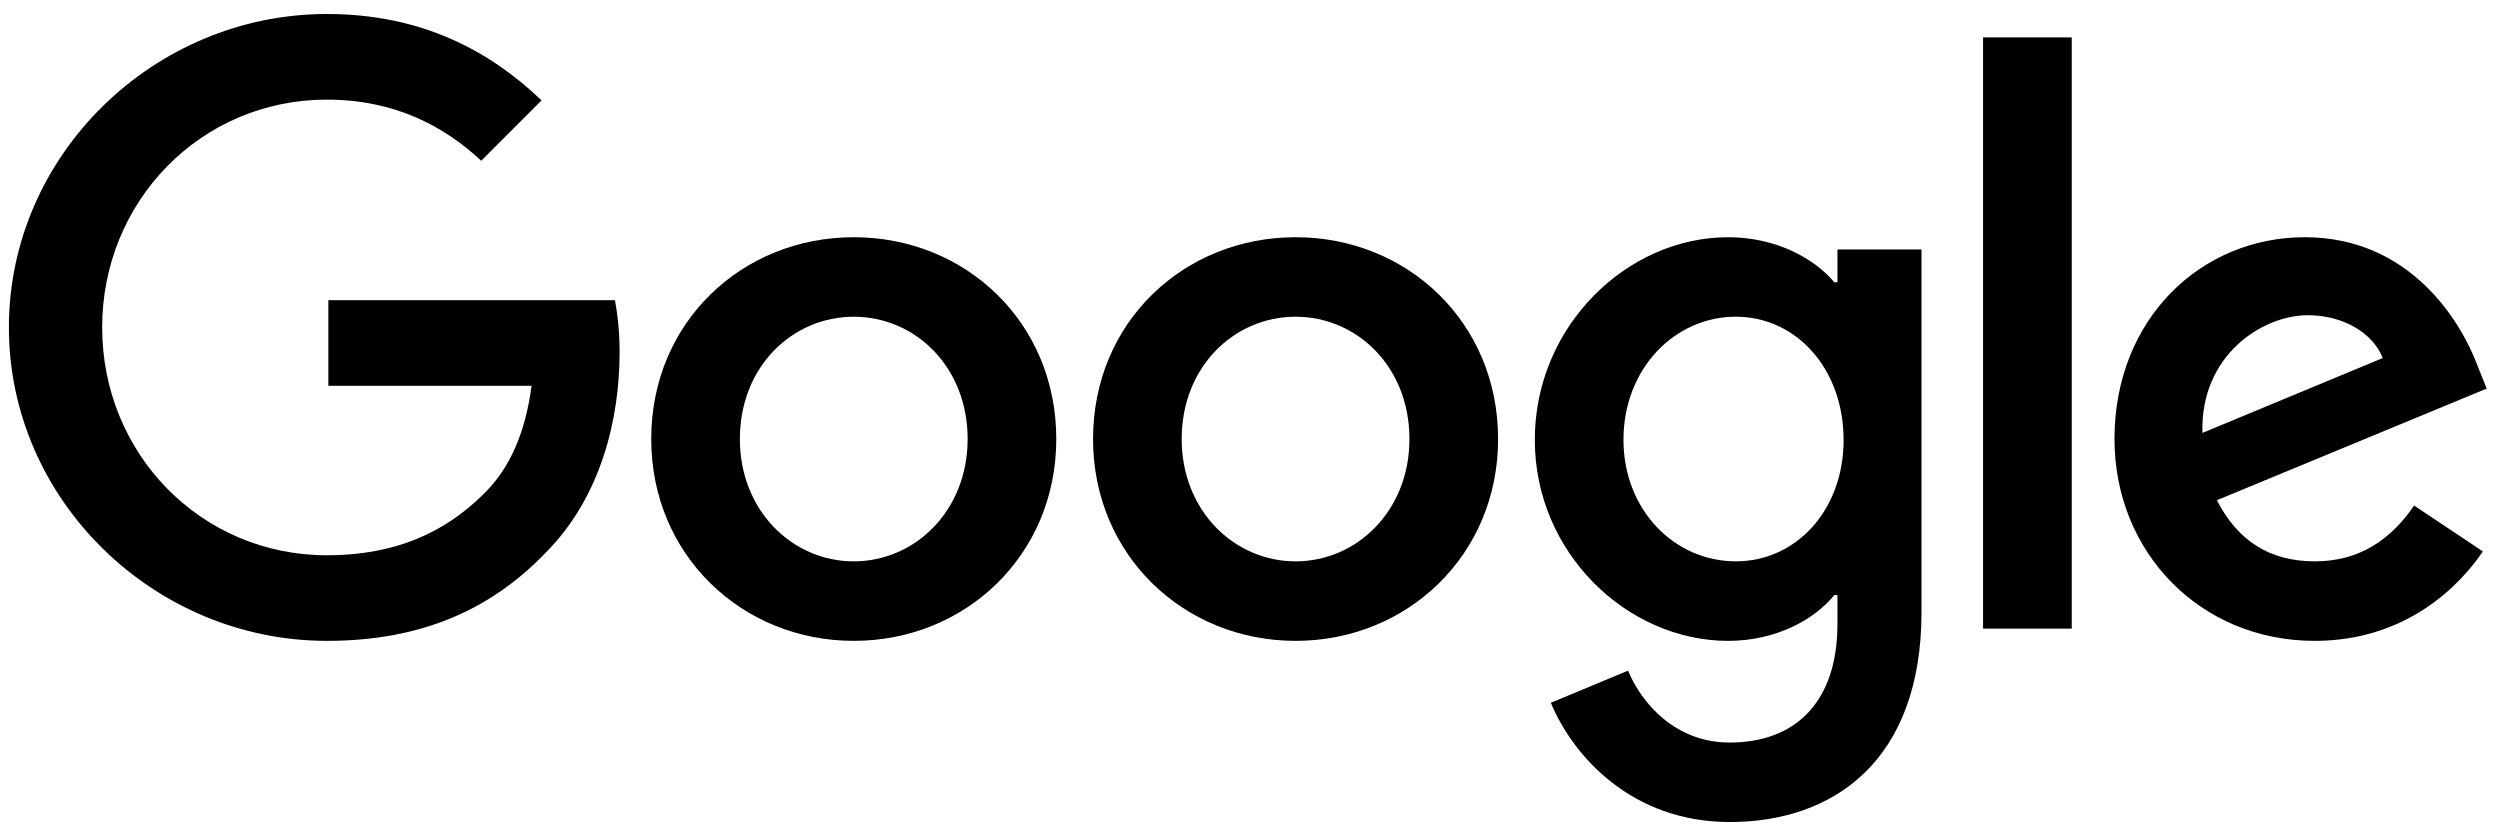
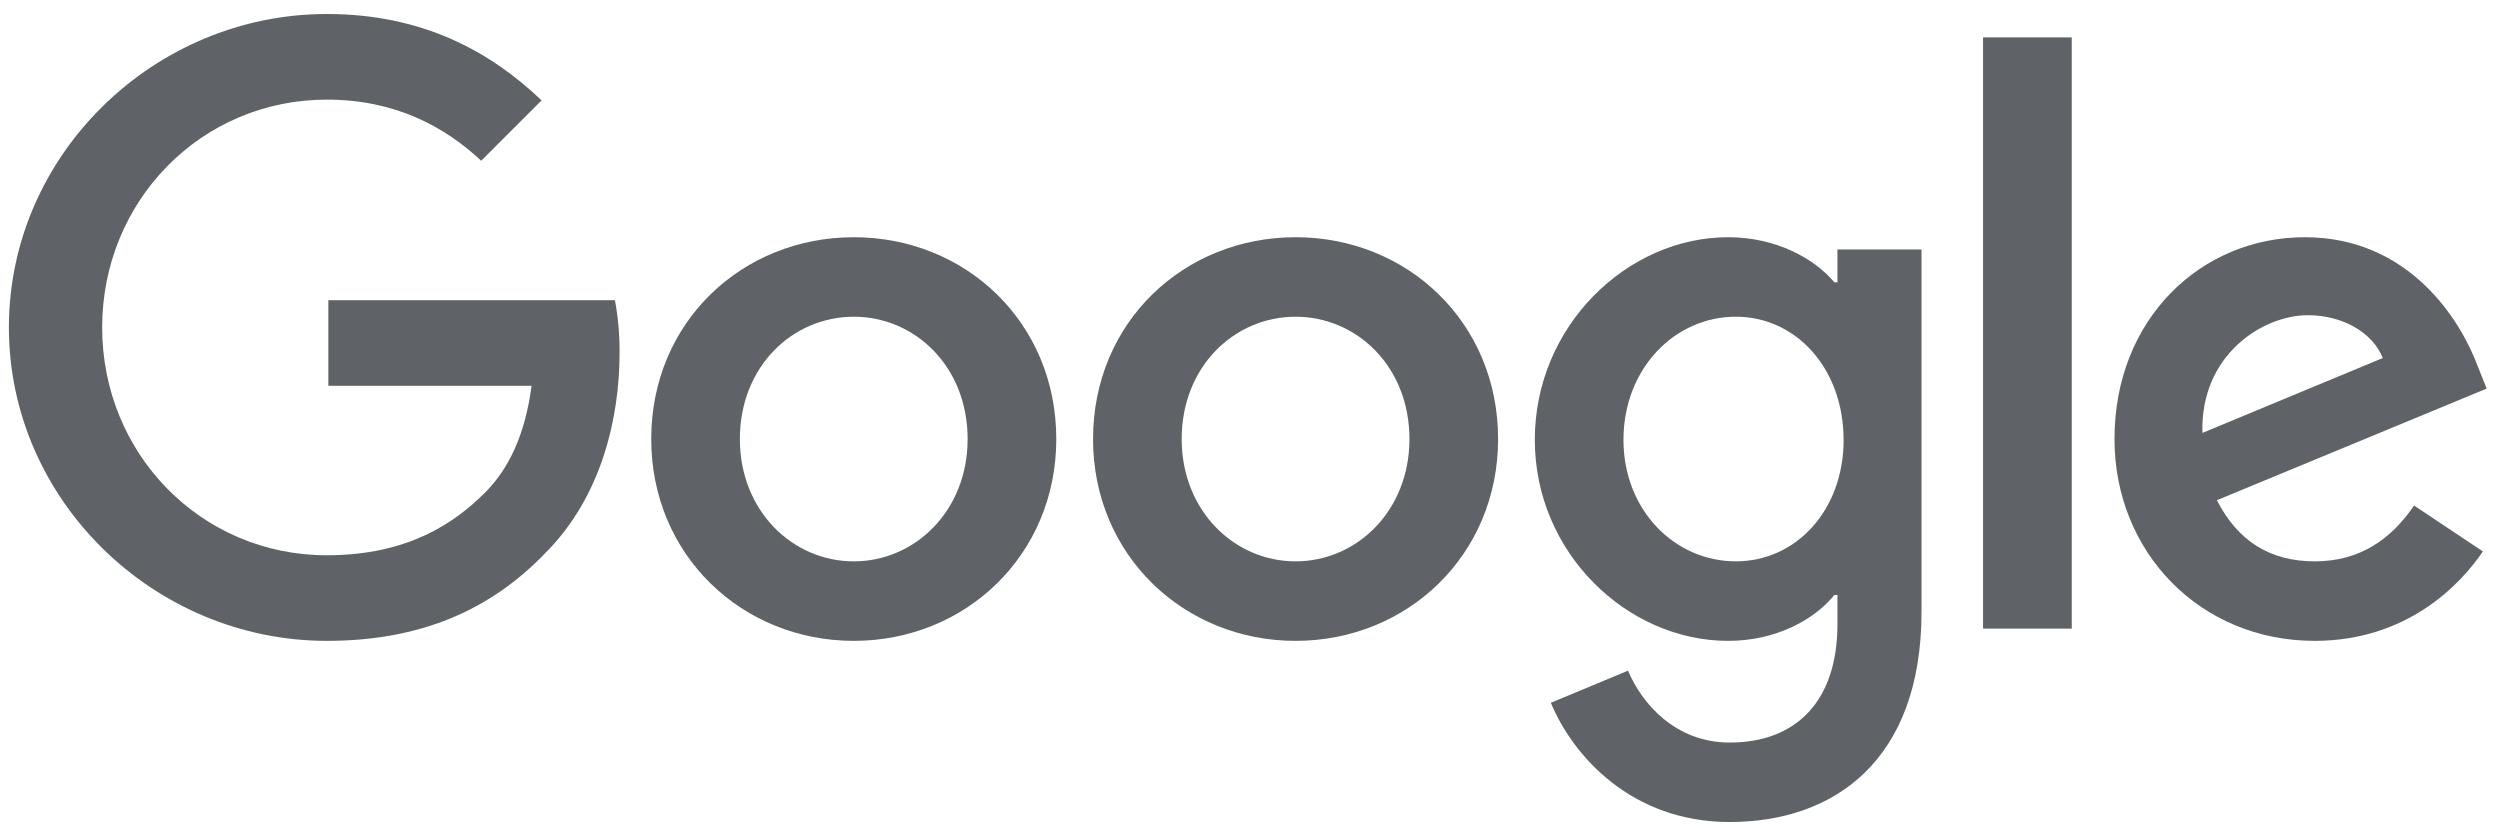
- <svg xmlns="http://www.w3.org/2000/svg" width="142" height="47" viewBox="0 0 142 47">
-   <path d="M18.651 21.913V17.05H34.928C35.11 18.033 35.198 19.032 35.192 20.031C35.192 23.678 34.194 28.194 30.979 31.408C27.853 34.664 23.86 36.401 18.564 36.401C8.753 36.401 0.505 28.411 0.505 18.598C0.505 8.785 8.752 0.795 18.564 0.795C23.99 0.795 27.853 2.923 30.761 5.702L27.332 9.132C25.251 7.183 22.43 5.659 18.566 5.659C11.403 5.659 5.803 11.435 5.803 18.599C5.803 25.763 11.403 31.539 18.566 31.539C23.211 31.539 25.859 29.671 27.552 27.978C28.932 26.599 29.84 24.619 30.193 21.914L18.651 21.913Z" />
-   <path d="M59.997 24.937C59.997 31.538 54.831 36.401 48.494 36.401C42.156 36.401 36.99 31.538 36.99 24.937C36.99 18.294 42.155 13.474 48.494 13.474C54.832 13.474 59.997 18.299 59.997 24.937ZM54.961 24.937C54.961 20.814 51.966 17.99 48.494 17.99C45.021 17.99 42.025 20.813 42.025 24.937C42.025 29.02 45.021 31.885 48.494 31.885C51.966 31.885 54.961 29.02 54.961 24.937Z" />
-   <path d="M85.092 24.937C85.092 31.538 79.926 36.401 73.589 36.401C67.251 36.401 62.085 31.538 62.085 24.937C62.085 18.294 67.251 13.474 73.589 13.474C79.926 13.474 85.092 18.299 85.092 24.937ZM80.056 24.937C80.056 20.814 77.061 17.99 73.589 17.99C70.116 17.99 67.12 20.813 67.12 24.937C67.12 29.02 70.116 31.885 73.589 31.885C77.061 31.885 80.056 29.02 80.056 24.937Z" />
-   <path d="M109.142 14.169V34.75C109.142 43.218 104.15 46.691 98.246 46.691C92.689 46.691 89.348 42.957 88.088 39.918L92.472 38.094C93.254 39.961 95.162 42.176 98.246 42.176C102.023 42.176 104.367 39.831 104.367 35.446V33.796H104.193C103.064 35.185 100.894 36.401 98.159 36.401C92.43 36.401 87.177 31.408 87.177 24.981C87.177 18.511 92.43 13.474 98.159 13.474C100.894 13.474 103.064 14.691 104.193 16.036H104.367V14.169H109.142ZM104.715 24.981C104.715 20.943 102.026 17.989 98.594 17.989C95.121 17.989 92.213 20.942 92.213 24.981C92.213 28.976 95.121 31.884 98.594 31.884C102.026 31.885 104.718 28.976 104.718 24.981H104.715Z" />
-   <path d="M117.675 2.124V35.706H112.638V2.124H117.675Z" />
-   <path d="M137.12 28.715L141.026 31.321C139.771 33.187 136.729 36.401 131.476 36.401C124.965 36.401 120.103 31.364 120.103 24.937C120.103 18.12 125.008 13.474 130.912 13.474C136.859 13.474 139.768 18.207 140.722 20.769L141.243 22.072L125.92 28.411C127.093 30.713 128.915 31.885 131.478 31.885C134.041 31.885 135.817 30.626 137.12 28.715ZM125.095 24.591L135.34 20.336C134.776 18.902 133.082 17.904 131.086 17.904C128.524 17.903 124.965 20.161 125.098 24.59L125.095 24.591Z" />
+ <svg xmlns="http://www.w3.org/2000/svg" width="142" height="47" viewBox="0 0 142 47" fill="none">
+   <path d="M18.651 21.913V17.05H34.928C35.11 18.033 35.198 19.032 35.192 20.031C35.192 23.678 34.194 28.194 30.979 31.408C27.853 34.664 23.86 36.401 18.564 36.401C8.753 36.401 0.505 28.411 0.505 18.598C0.505 8.785 8.752 0.795 18.564 0.795C23.99 0.795 27.853 2.923 30.761 5.702L27.332 9.132C25.251 7.183 22.43 5.659 18.566 5.659C11.403 5.659 5.803 11.435 5.803 18.599C5.803 25.763 11.403 31.539 18.566 31.539C23.211 31.539 25.859 29.671 27.552 27.978C28.932 26.599 29.84 24.619 30.193 21.914L18.651 21.913Z" fill="#5F6368" />
+   <path d="M59.997 24.937C59.997 31.538 54.831 36.401 48.494 36.401C42.156 36.401 36.99 31.538 36.99 24.937C36.99 18.294 42.155 13.474 48.494 13.474C54.832 13.474 59.997 18.299 59.997 24.937ZM54.961 24.937C54.961 20.814 51.966 17.99 48.494 17.99C45.021 17.99 42.025 20.813 42.025 24.937C42.025 29.02 45.021 31.885 48.494 31.885C51.966 31.885 54.961 29.02 54.961 24.937Z" fill="#5F6368" />
+   <path d="M85.092 24.937C85.092 31.538 79.926 36.401 73.589 36.401C67.251 36.401 62.085 31.538 62.085 24.937C62.085 18.294 67.251 13.474 73.589 13.474C79.926 13.474 85.092 18.299 85.092 24.937ZM80.056 24.937C80.056 20.814 77.061 17.99 73.589 17.99C70.116 17.99 67.12 20.813 67.12 24.937C67.12 29.02 70.116 31.885 73.589 31.885C77.061 31.885 80.056 29.02 80.056 24.937Z" fill="#5F6368" />
+   <path d="M109.142 14.169V34.75C109.142 43.218 104.15 46.691 98.246 46.691C92.689 46.691 89.348 42.957 88.088 39.918L92.472 38.094C93.254 39.961 95.162 42.176 98.246 42.176C102.023 42.176 104.367 39.831 104.367 35.446V33.796H104.193C103.064 35.185 100.894 36.401 98.159 36.401C92.43 36.401 87.177 31.408 87.177 24.981C87.177 18.511 92.43 13.474 98.159 13.474C100.894 13.474 103.064 14.691 104.193 16.036H104.367V14.169H109.142ZM104.715 24.981C104.715 20.943 102.026 17.989 98.594 17.989C95.121 17.989 92.213 20.942 92.213 24.981C92.213 28.976 95.121 31.884 98.594 31.884C102.026 31.885 104.718 28.976 104.718 24.981H104.715Z" fill="#5F6368" />
+   <path d="M117.675 2.124V35.706H112.638V2.124H117.675Z" fill="#5F6368" />
+   <path d="M137.12 28.715L141.026 31.321C139.771 33.187 136.729 36.401 131.476 36.401C124.965 36.401 120.103 31.364 120.103 24.937C120.103 18.12 125.008 13.474 130.912 13.474C136.859 13.474 139.768 18.207 140.722 20.769L141.243 22.072L125.92 28.411C127.093 30.713 128.915 31.885 131.478 31.885C134.041 31.885 135.817 30.626 137.12 28.715ZM125.095 24.591L135.34 20.336C134.776 18.902 133.082 17.904 131.086 17.904C128.524 17.903 124.965 20.161 125.098 24.59L125.095 24.591Z" fill="#5F6368" />
</svg>
